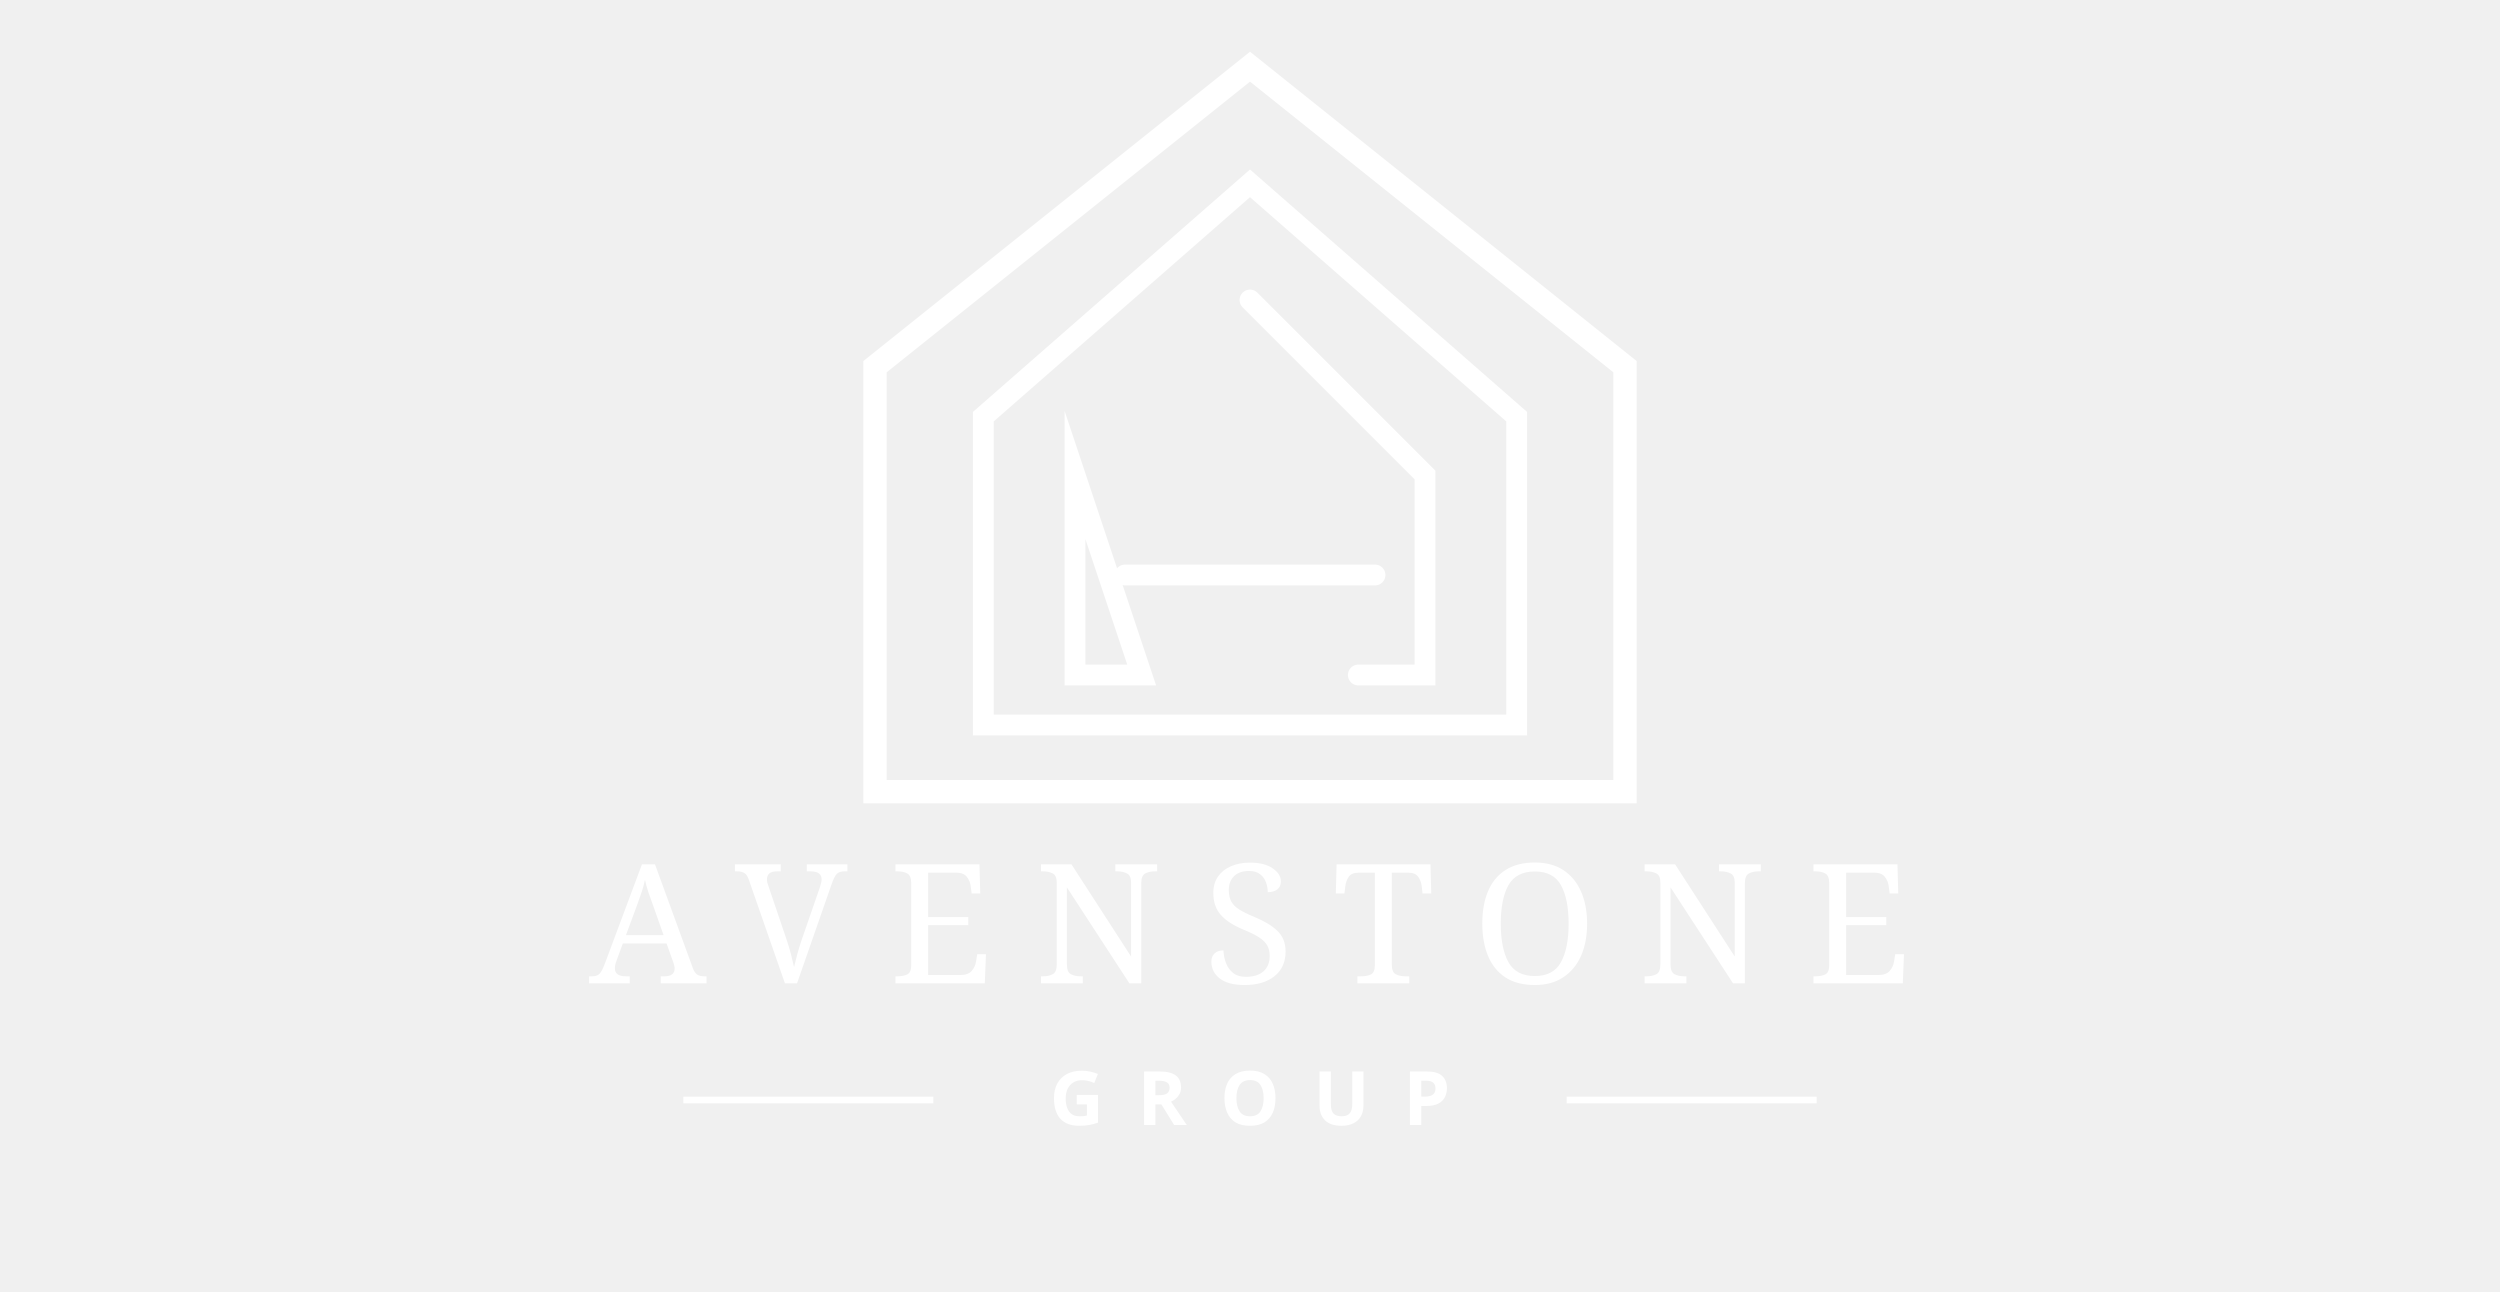
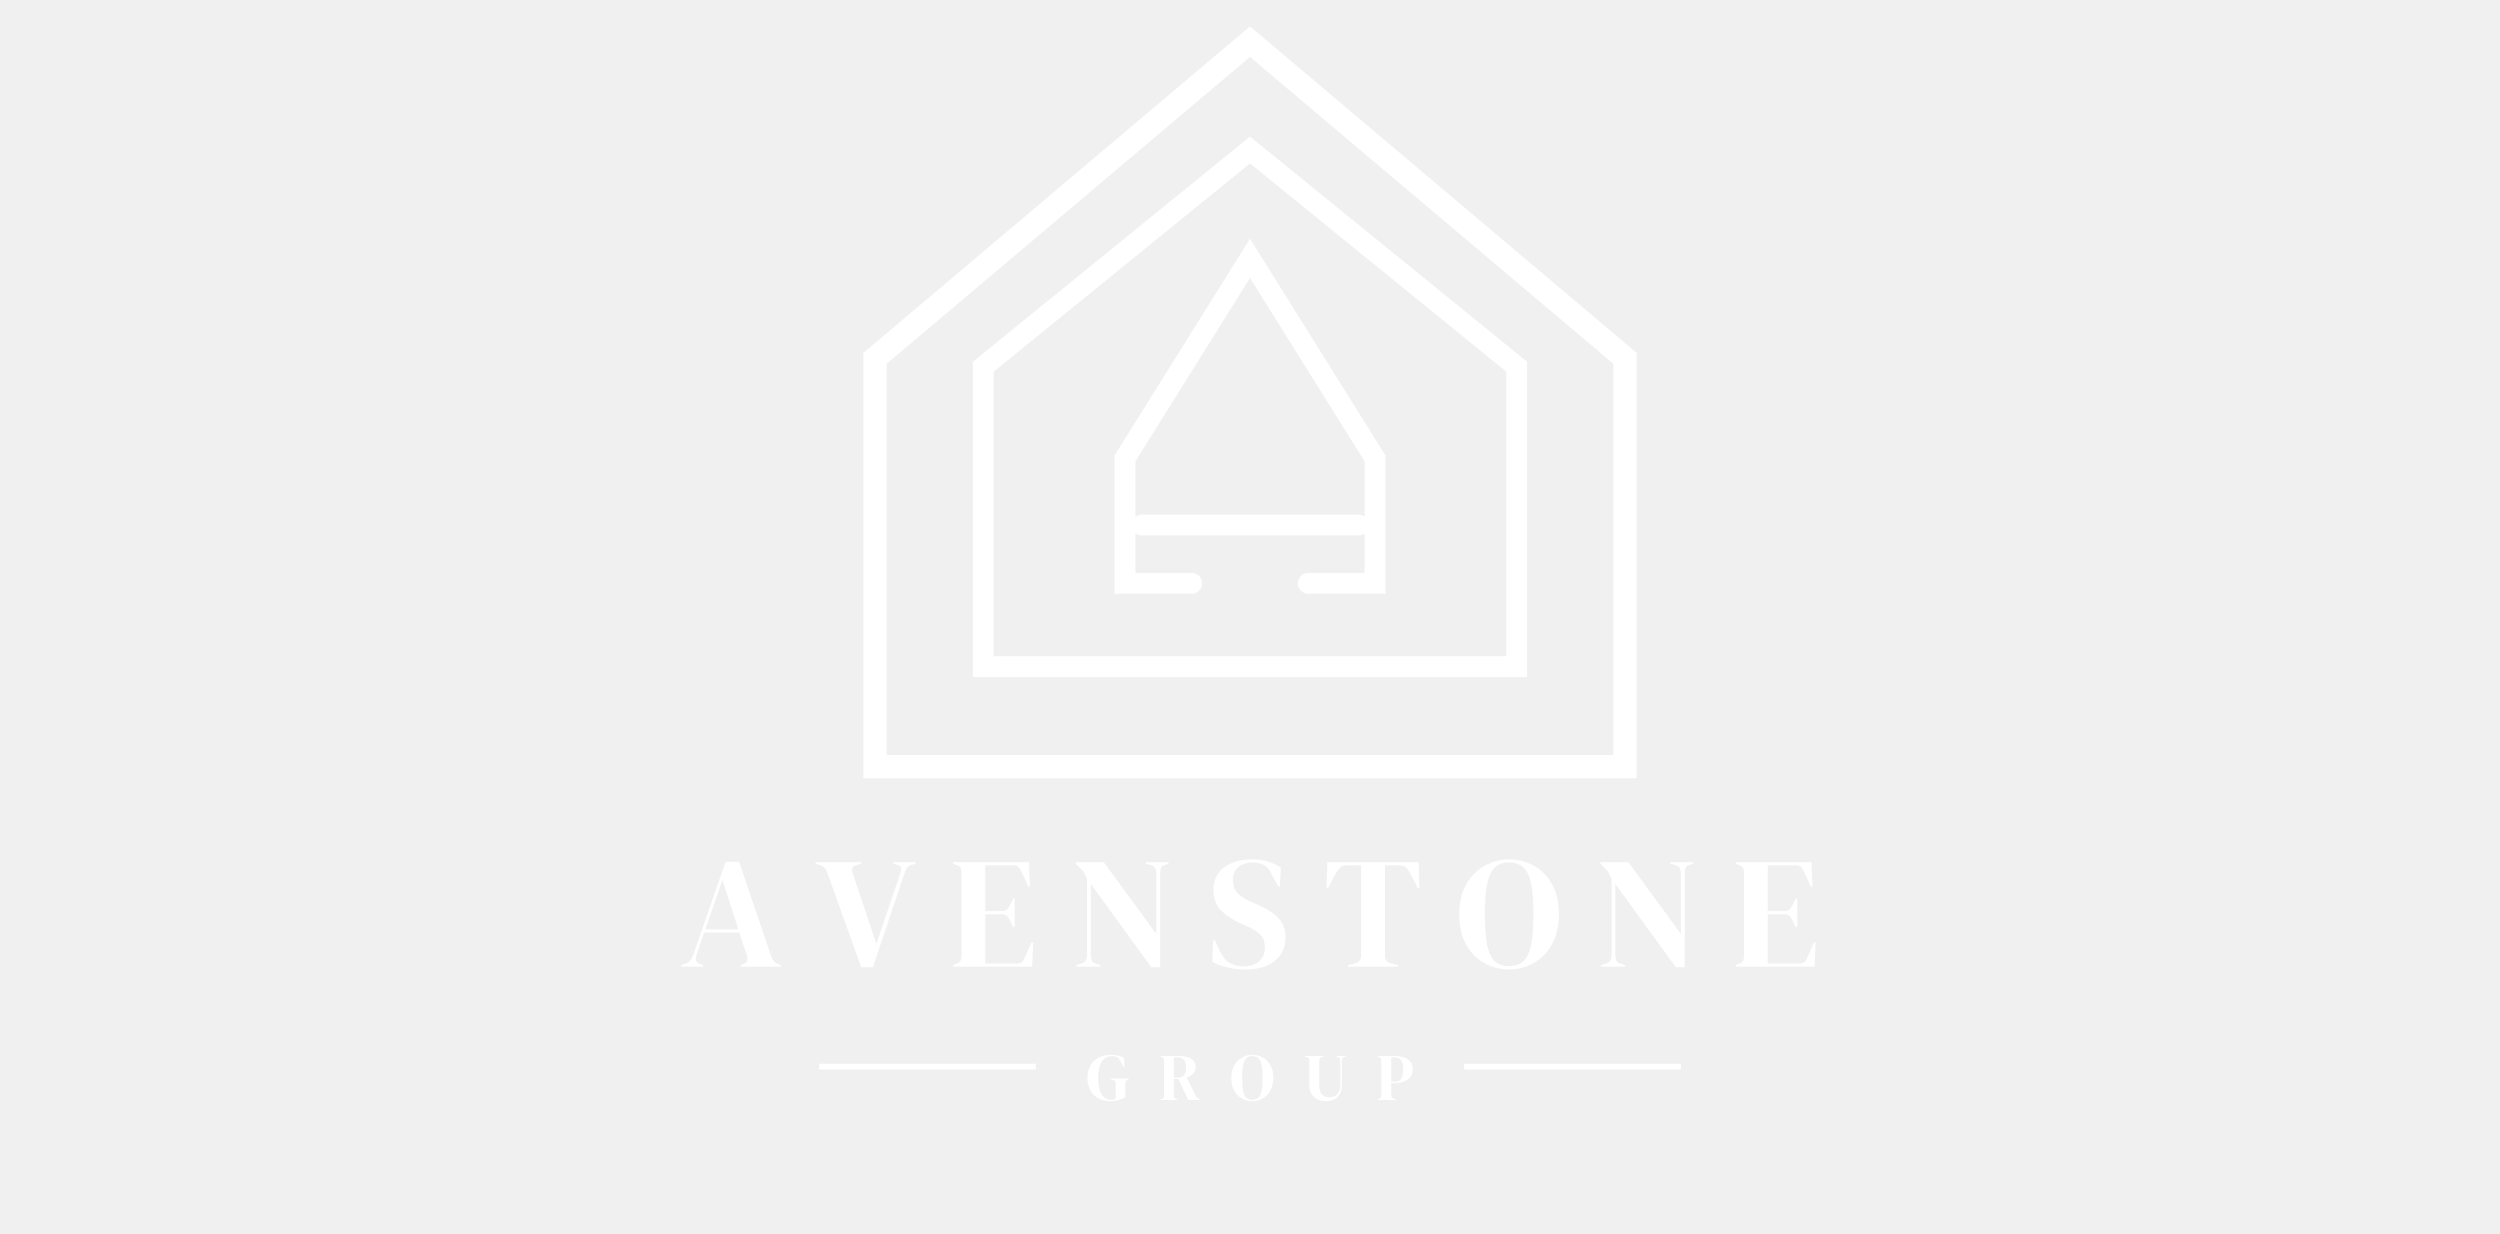
- <svg xmlns="http://www.w3.org/2000/svg" viewBox="0 0 300 155" role="img" aria-label="Avenstone Group">
-   <path d="M150,8 L195,44 L195,95 L105,95 L105,44 Z" fill="none" stroke="#FFFFFF" stroke-width="2.8" stroke-linejoin="miter" stroke-miterlimit="8" />
-   <path d="M150,22 L182,50 L182,87 L118,87 L118,50 Z" fill="none" stroke="#FFFFFF" stroke-width="2.5" stroke-linejoin="miter" stroke-miterlimit="8" />
-   <path d="M150,36 L171,57 L171,81 L163,81 M137,81 L129,81 L129,57 Z" fill="none" stroke="#FFFFFF" stroke-width="2.5" stroke-linejoin="miter" stroke-miterlimit="8" stroke-linecap="round" />
-   <line x1="135" y1="69" x2="165" y2="69" stroke="#FFFFFF" stroke-width="2.5" stroke-linecap="round" />
-   <text x="150" y="118" font-family="'DM Serif Display', Georgia, serif" font-size="20" font-weight="400" fill="#FFFFFF" text-anchor="middle" letter-spacing="5">AVENSTONE</text>
-   <line x1="82" y1="132" x2="112" y2="132" stroke="#FFFFFF" stroke-width="0.8" />
-   <line x1="188" y1="132" x2="218" y2="132" stroke="#FFFFFF" stroke-width="0.8" />
-   <text x="150" y="135" font-family="'DM Sans', system-ui, sans-serif" font-size="9" font-weight="600" fill="#FFFFFF" text-anchor="middle" letter-spacing="4">GROUP</text>
+ <svg xmlns="http://www.w3.org/2000/svg" viewBox="0 0 300 148" role="img" aria-label="Avenstone Group">
+   <path d="M150,5 L195,43 L195,92 L105,92 L105,43 Z" fill="none" stroke="#FFFFFF" stroke-width="2.8" stroke-linejoin="miter" stroke-miterlimit="8" />
+   <path d="M150,18 L182,44 L182,80 L118,80 L118,44 Z" fill="none" stroke="#FFFFFF" stroke-width="2.5" stroke-linejoin="miter" stroke-miterlimit="8" />
+   <path d="M157,70 L165,70 L165,55 L150,31 L135,55 L135,70 L143,70" fill="none" stroke="#FFFFFF" stroke-width="2.5" stroke-linejoin="miter" stroke-miterlimit="8" stroke-linecap="round" />
+   <line x1="137" y1="63" x2="163" y2="63" stroke="#FFFFFF" stroke-width="2.5" stroke-linecap="round" />
+   <path d="M84.37 116L81.75 116L81.75 115.81L82.22 115.64Q82.61 115.49 82.81 115.27Q83.02 115.05 83.16 114.65L87.07 103.42L88.69 103.42L92.54 114.73Q92.69 115.14 92.88 115.36Q93.07 115.58 93.47 115.73L93.70 115.81L93.70 116L88.88 116L88.88 115.81L89.16 115.72Q89.56 115.56 89.64 115.29Q89.73 115.01 89.62 114.63L88.72 111.90L84.50 111.90L83.59 114.58Q83.46 114.99 83.51 115.24Q83.55 115.49 83.95 115.64L84.37 115.81L84.37 116M86.69 105.61L84.64 111.52L88.61 111.52 M104.75 116.06L103.34 116.06L99.28 104.73Q99.14 104.35 98.93 104.13Q98.71 103.92 98.33 103.80L97.87 103.65L97.87 103.46L103.34 103.46L103.34 103.65L102.75 103.82Q102.32 103.94 102.27 104.22Q102.22 104.50 102.36 104.92L105.17 113.26L108 104.90Q108.15 104.47 108.14 104.18Q108.13 103.90 107.69 103.78L107.20 103.65L107.20 103.46L109.86 103.46L109.86 103.65L109.35 103.80Q108.99 103.90 108.83 104.13Q108.68 104.37 108.55 104.75 M123.86 116L114.37 116L114.37 115.81L114.81 115.64Q115.13 115.51 115.26 115.29Q115.38 115.07 115.38 114.69L115.38 104.77Q115.38 104.39 115.28 104.17Q115.17 103.95 114.81 103.82L114.37 103.65L114.37 103.46L123.48 103.46L123.59 106.39L123.40 106.39L122.58 104.60Q122.41 104.26 122.22 104.05Q122.03 103.84 121.65 103.84L118.23 103.84L118.23 109.33L120.26 109.33Q120.64 109.33 120.84 109.13Q121.04 108.93 121.20 108.59L121.58 107.83L121.77 107.83L121.77 111.25L121.58 111.25L121.20 110.45Q121.02 110.11 120.83 109.91Q120.64 109.71 120.26 109.71L118.23 109.71L118.23 115.62L122.07 115.62Q122.45 115.62 122.66 115.42Q122.87 115.22 123 114.86L123.78 113.07L123.97 113.07 M132.05 116L129.17 116L129.17 115.81L129.79 115.62Q130.13 115.53 130.29 115.25Q130.44 114.97 130.44 114.59L130.44 105.45Q130.23 105 130.11 104.77Q129.98 104.54 129.83 104.38Q129.68 104.22 129.41 103.97L129.09 103.65L129.09 103.46L132.45 103.46L138.76 112.07L138.76 104.90Q138.76 104.52 138.64 104.22Q138.51 103.92 138.13 103.82L137.51 103.65L137.51 103.46L140.22 103.46L140.22 103.65L139.71 103.82Q139.37 103.94 139.29 104.22Q139.22 104.50 139.22 104.89L139.22 116.06L138.15 116.06L130.90 106.08L130.90 114.59Q130.90 114.97 131.01 115.24Q131.12 115.51 131.48 115.62L132.05 115.81 M149.41 116.34Q148.37 116.34 147.28 116.09Q146.20 115.83 145.48 115.41L145.57 112.83L145.76 112.83L146.35 114.06Q146.62 114.59 146.92 115Q147.23 115.41 147.76 115.64Q148.14 115.83 148.49 115.90Q148.84 115.96 149.28 115.96Q150.44 115.96 151.11 115.33Q151.79 114.71 151.79 113.72Q151.79 112.79 151.33 112.27Q150.87 111.74 149.87 111.25L149.09 110.91Q147.45 110.19 146.53 109.25Q145.61 108.31 145.61 106.75Q145.61 105.63 146.19 104.81Q146.77 103.99 147.81 103.56Q148.84 103.12 150.23 103.12Q151.23 103.12 152.14 103.38Q153.04 103.65 153.70 104.11L153.59 106.39L153.40 106.39L152.62 104.96Q152.30 104.30 151.98 104.02Q151.65 103.75 151.23 103.63Q150.99 103.56 150.78 103.53Q150.57 103.50 150.25 103.50Q149.28 103.50 148.61 104.06Q147.95 104.62 147.95 105.57Q147.95 106.54 148.46 107.12Q148.97 107.70 149.96 108.15L150.84 108.53Q152.66 109.33 153.46 110.23Q154.26 111.14 154.26 112.56Q154.26 114.23 152.99 115.29Q151.73 116.34 149.41 116.34 M167.76 116L161.77 116L161.77 115.81L162.55 115.62Q163.33 115.45 163.33 114.67L163.33 103.84L161.71 103.84Q161.01 103.84 160.71 104.21Q160.40 104.58 160.06 105.23L159.38 106.56L159.19 106.56L159.28 103.46L170.24 103.46L170.32 106.56L170.13 106.56L169.45 105.23Q169.12 104.58 168.82 104.21Q168.52 103.84 167.81 103.84L166.20 103.84L166.20 114.67Q166.20 115.45 166.98 115.62L167.76 115.81 M181.09 116.34Q179.93 116.34 178.85 115.92Q177.78 115.51 176.93 114.68Q176.09 113.85 175.59 112.62Q175.10 111.38 175.10 109.73Q175.10 108.10 175.59 106.86Q176.09 105.63 176.94 104.80Q177.80 103.97 178.87 103.55Q179.94 103.12 181.09 103.12Q182.24 103.12 183.32 103.53Q184.39 103.94 185.24 104.76Q186.08 105.59 186.58 106.83Q187.07 108.08 187.07 109.73Q187.07 111.34 186.58 112.59Q186.08 113.83 185.24 114.66Q184.39 115.49 183.32 115.91Q182.24 116.34 181.09 116.34M181.09 115.94Q182.13 115.94 182.78 115.38Q183.42 114.82 183.72 113.46Q184.01 112.11 184.01 109.73Q184.01 107.34 183.72 105.98Q183.42 104.62 182.78 104.06Q182.13 103.50 181.09 103.50Q180.06 103.50 179.41 104.06Q178.77 104.62 178.47 105.98Q178.18 107.34 178.18 109.73Q178.18 112.11 178.47 113.46Q178.77 114.82 179.41 115.38Q180.06 115.94 181.09 115.94 M195 116L192.11 116L192.11 115.81L192.74 115.62Q193.08 115.53 193.24 115.25Q193.39 114.97 193.39 114.59L193.39 105.45Q193.18 105 193.06 104.77Q192.93 104.54 192.78 104.38Q192.63 104.22 192.36 103.97L192.04 103.65L192.04 103.46L195.40 103.46L201.71 112.07L201.71 104.90Q201.71 104.52 201.59 104.22Q201.46 103.92 201.08 103.82L200.46 103.65L200.46 103.46L203.17 103.46L203.17 103.65L202.66 103.82Q202.32 103.94 202.24 104.22Q202.17 104.50 202.17 104.89L202.17 116.06L201.10 116.06L193.84 106.08L193.84 114.59Q193.84 114.97 193.96 115.24Q194.07 115.51 194.43 115.62L195 115.81 M217.76 116L208.28 116L208.28 115.81L208.71 115.64Q209.03 115.51 209.16 115.29Q209.28 115.07 209.28 114.69L209.28 104.77Q209.28 104.39 209.18 104.17Q209.07 103.95 208.71 103.82L208.28 103.65L208.28 103.46L217.38 103.46L217.49 106.39L217.30 106.39L216.48 104.60Q216.31 104.26 216.12 104.05Q215.93 103.84 215.55 103.84L212.13 103.84L212.13 109.33L214.16 109.33Q214.54 109.33 214.74 109.13Q214.94 108.93 215.10 108.59L215.48 107.83L215.67 107.83L215.67 111.25L215.48 111.25L215.10 110.45Q214.93 110.11 214.74 109.91Q214.54 109.71 214.16 109.71L212.13 109.71L212.13 115.62L215.97 115.62Q216.35 115.62 216.56 115.42Q216.77 115.22 216.90 114.86L217.68 113.07L217.87 113.07" fill="#FFFFFF" />
+   <line x1="98.3" y1="128" x2="124.3" y2="128" stroke="#FFFFFF" stroke-width="0.7" />
+   <line x1="175.7" y1="128" x2="201.7" y2="128" stroke="#FFFFFF" stroke-width="0.7" />
+   <path d="M133.24 132.14Q132.42 132.14 131.80 131.80Q131.18 131.46 130.84 130.84Q130.49 130.21 130.49 129.35Q130.49 128.52 130.83 127.90Q131.18 127.27 131.83 126.92Q132.48 126.58 133.41 126.58Q133.83 126.58 134.20 126.67Q134.56 126.77 134.89 126.95L134.92 128.07L134.84 128.07L134.39 127.24Q134.29 127.04 134.20 126.95Q134.11 126.86 133.98 126.82Q133.85 126.78 133.74 126.76Q133.63 126.74 133.46 126.74Q132.96 126.74 132.58 127Q132.20 127.26 131.99 127.84Q131.78 128.42 131.78 129.35Q131.78 130.28 131.98 130.86Q132.18 131.45 132.54 131.72Q132.90 131.98 133.37 131.98Q133.44 131.98 133.51 131.97Q133.58 131.96 133.64 131.94Q133.79 131.92 133.84 131.82Q133.89 131.71 133.89 131.57L133.89 129.98Q133.89 129.67 133.57 129.60L133.20 129.50L133.20 129.42L135.46 129.42L135.46 129.50L135.34 129.54Q135.04 129.63 135.04 129.94L135.04 131.67Q134.62 131.90 134.20 132.02Q133.77 132.14 133.24 132.14 M141.30 132L139.25 132L139.25 131.92L139.42 131.86Q139.58 131.81 139.63 131.72Q139.68 131.62 139.68 131.46L139.68 127.27Q139.68 127.11 139.63 127.02Q139.59 126.93 139.44 126.87L139.25 126.80L139.25 126.72L141.54 126.72Q142.48 126.72 142.99 127.08Q143.49 127.43 143.49 128.06Q143.49 128.42 143.23 128.77Q142.96 129.12 142.40 129.31L143.51 131.52Q143.58 131.66 143.67 131.74Q143.76 131.82 143.92 131.89L144.02 131.93L144.02 132L142.59 132L141.40 129.48L140.86 129.48L140.86 131.46Q140.86 131.61 140.91 131.70Q140.96 131.80 141.11 131.85L141.30 131.92L141.30 132M140.86 126.88L140.86 129.32L141.24 129.32Q141.82 129.32 142.08 129.01Q142.33 128.70 142.33 128.10Q142.33 127.48 142.09 127.18Q141.85 126.88 141.28 126.88 M150.28 132.14Q149.79 132.14 149.34 131.97Q148.89 131.79 148.53 131.44Q148.18 131.10 147.97 130.58Q147.76 130.06 147.76 129.36Q147.76 128.67 147.97 128.15Q148.18 127.63 148.54 127.28Q148.90 126.94 149.35 126.76Q149.80 126.58 150.28 126.58Q150.77 126.58 151.22 126.75Q151.67 126.92 152.03 127.27Q152.38 127.62 152.59 128.14Q152.80 128.66 152.80 129.36Q152.80 130.04 152.59 130.56Q152.38 131.09 152.03 131.44Q151.67 131.78 151.22 131.96Q150.77 132.14 150.28 132.14M150.28 131.98Q150.72 131.98 150.99 131.74Q151.26 131.50 151.39 130.93Q151.51 130.36 151.51 129.36Q151.51 128.35 151.39 127.78Q151.26 127.21 150.99 126.97Q150.72 126.74 150.28 126.74Q149.85 126.74 149.58 126.97Q149.30 127.21 149.18 127.78Q149.06 128.35 149.06 129.36Q149.06 130.36 149.18 130.93Q149.30 131.50 149.58 131.74Q149.85 131.98 150.28 131.98 M159.17 132.14Q158.56 132.14 158.10 131.93Q157.63 131.71 157.37 131.24Q157.11 130.78 157.11 130.01L157.11 127.25Q157.11 126.94 156.80 126.85L156.62 126.80L156.62 126.72L158.84 126.72L158.84 126.80L158.60 126.86Q158.31 126.94 158.31 127.26L158.31 130.22Q158.31 130.96 158.62 131.32Q158.93 131.67 159.52 131.67Q160.12 131.67 160.48 131.30Q160.84 130.92 160.84 130.23L160.84 127.30Q160.84 127.14 160.78 127.01Q160.73 126.89 160.57 126.85L160.37 126.80L160.37 126.72L161.49 126.72L161.49 126.80L161.28 126.86Q161.12 126.89 161.08 127.01Q161.03 127.13 161.03 127.29L161.03 130.22Q161.03 130.80 160.80 131.24Q160.56 131.67 160.15 131.91Q159.73 132.14 159.17 132.14 M167.50 132L165.33 132L165.33 131.92L165.49 131.86Q165.65 131.82 165.70 131.72Q165.75 131.62 165.75 131.46L165.75 127.27Q165.75 127.11 165.70 127.02Q165.64 126.92 165.48 126.86L165.33 126.80L165.33 126.72L167.27 126.72Q168.46 126.72 169 127.16Q169.53 127.59 169.53 128.30Q169.53 128.76 169.31 129.14Q169.09 129.52 168.58 129.74Q168.08 129.97 167.22 129.97L166.95 129.97L166.95 131.44Q166.95 131.75 167.26 131.85L167.50 131.92L167.50 132M166.95 126.88L166.95 129.81L167.26 129.81Q167.65 129.81 167.90 129.68Q168.14 129.55 168.26 129.23Q168.38 128.91 168.38 128.34Q168.38 127.77 168.25 127.45Q168.12 127.13 167.86 127Q167.61 126.88 167.22 126.88" fill="#FFFFFF" />
</svg>
